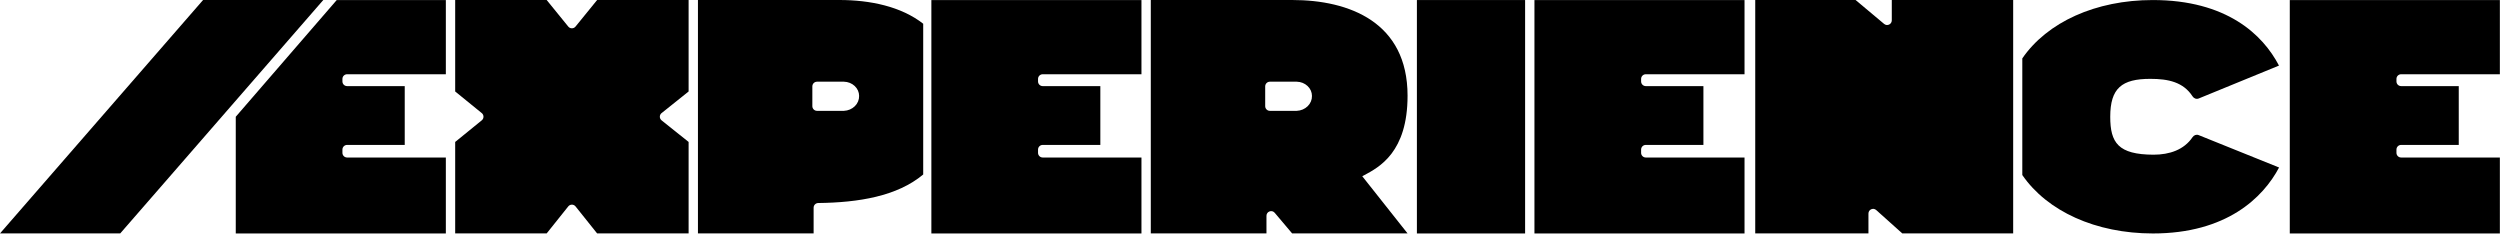
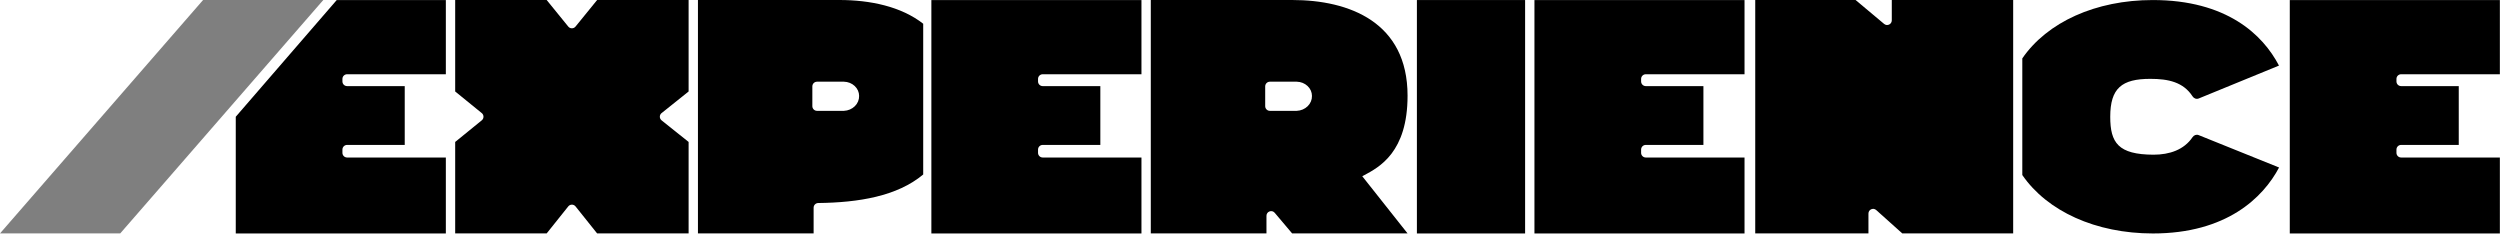
<svg xmlns="http://www.w3.org/2000/svg" height="100%" viewBox="0 0 1071 101" fill="none">
  <path d="M1070.94 0.017L980.942 0.017V100.017L1070.94 100.017V67.476L1028.64 67.476C1027.53 67.476 1026.64 66.581 1026.64 65.476V64.082C1026.64 62.978 1027.53 62.082 1028.64 62.082L1053.33 62.082V36.89L1028.64 36.89C1027.53 36.89 1026.64 35.995 1026.64 34.89V33.807C1026.64 32.702 1027.53 31.807 1028.64 31.807L1070.94 31.807V0.017Z" fill="currentColor" />
  <path fill-rule="evenodd" clip-rule="evenodd" d="M493 0H553.554C578.059 0 603 9.5 603 41C603 65.189 590.951 71.591 584.25 75.151C584.025 75.27 583.806 75.386 583.594 75.5L603 100L553.554 100L546.082 91.157C544.879 89.734 542.554 90.585 542.554 92.448V100L493 100V0ZM555.549 47.483C557.326 47.403 558.999 46.691 560.213 45.498C561.426 44.306 562.084 42.727 562.045 41.097C562.046 39.504 561.367 37.975 560.152 36.836C558.938 35.697 557.286 35.038 555.549 35H544.01C542.905 35 542.01 35.895 542.01 37V45.483C542.01 46.587 542.905 47.483 544.01 47.483H555.549Z" fill="currentColor" />
  <path d="M653.356 0.017H607V100.017H629.356L653.356 100.017V0.017Z" fill="currentColor" />
  <path d="M747.356 0.017L657.356 0.017V100.017L747.356 100.017V67.476L705.051 67.476C703.946 67.476 703.051 66.581 703.051 65.476V64.082C703.051 62.978 703.946 62.082 705.051 62.082L729.742 62.082V36.89L705.051 36.89C703.946 36.89 703.051 35.995 703.051 34.89V33.807C703.051 32.702 703.946 31.807 705.051 31.807L747.356 31.807V0.017Z" fill="currentColor" />
  <path d="M803.777 89.99C802.489 88.835 800.442 89.749 800.442 91.479V100L751.942 100L751.946 0.014H794.942L807.158 10.248C808.46 11.339 810.442 10.413 810.442 8.715V0.014H862.442V70.252V100H814.942L803.777 89.99Z" fill="currentColor" />
  <path d="M976.313 28.099C969.373 14.782 953.842 0.017 922.245 0.017C897.788 0.017 877.024 9.483 866.356 25.017V74.984C877.027 90.501 897.8 100.005 922.288 100.017C953.885 100.017 969.522 84.652 976.356 71.759L941.899 57.875C940.946 57.491 939.868 57.901 939.295 58.753C935.645 64.18 929.422 66.272 922.566 66.272C907.421 66.219 904.028 61.144 904.028 50.035C904.028 37.778 908.964 33.78 921.195 33.78C928.902 33.78 935.327 35.145 939.303 41.297C939.867 42.169 940.958 42.586 941.919 42.193L976.313 28.099Z" fill="currentColor" />
  <path d="M489 0.017L399 0.017V100.017L489 100.017V67.476L446.695 67.476C445.59 67.476 444.695 66.581 444.695 65.476V64.082C444.695 62.978 445.59 62.083 446.695 62.083L471.386 62.083V36.89L446.695 36.89C445.59 36.89 444.695 35.995 444.695 34.89V33.807C444.695 32.702 445.59 31.807 446.695 31.807L489 31.807V0.017Z" fill="currentColor" />
  <path fill-rule="evenodd" clip-rule="evenodd" d="M348.554 100L299 100V46.5V0H343.109H359.554C372.723 0 386.018 2.744 395.5 10.171V74.746C384.385 84.087 367.714 86.783 350.555 86.972C349.45 86.984 348.554 87.864 348.554 88.968V100ZM361.549 47.483C363.326 47.403 364.999 46.691 366.213 45.498C367.426 44.306 368.084 42.727 368.045 41.097C368.046 39.504 367.367 37.975 366.152 36.836C364.938 35.697 363.286 35.038 361.549 35H350.01C348.905 35 348.01 35.895 348.01 37V45.483C348.01 46.587 348.905 47.483 350.01 47.483H361.549Z" fill="currentColor" />
  <path fill-rule="evenodd" clip-rule="evenodd" d="M255.811 0H295L295 24L295 39.189L283.426 48.438C282.424 49.238 282.424 50.762 283.426 51.562L295 60.811V74.781V100L269.781 100L255.811 100L246.562 88.426C245.762 87.424 244.238 87.424 243.438 88.426L234.189 100H219.057H195V60.811L206.387 51.552C207.371 50.751 207.371 49.249 206.387 48.448L195 39.189V0H195H234.189L243.448 11.387C244.249 12.371 245.751 12.371 246.552 11.387L255.811 0Z" fill="currentColor" />
  <path d="M191 0.017H144.26L101 50.017V100.017L191 100.017V67.476L148.695 67.476C147.59 67.476 146.695 66.581 146.695 65.476V64.082C146.695 62.978 147.59 62.082 148.695 62.082L173.386 62.082V36.89L148.695 36.89C147.59 36.89 146.695 35.995 146.695 34.89V33.807C146.695 32.702 147.59 31.807 148.695 31.807L191 31.807V0.017Z" fill="currentColor" />
-   <path d="M51.5 100L0 100L87 2.38419e-06H138.5L70 78.75L51.5 100Z" fill="currentColor" />
+   <path d="M51.5 100L0 100L87 2.38419e-06H138.5L70 78.75L51.5 100Z" fill="currentColor" fill-opacity="0.5" />
</svg>
